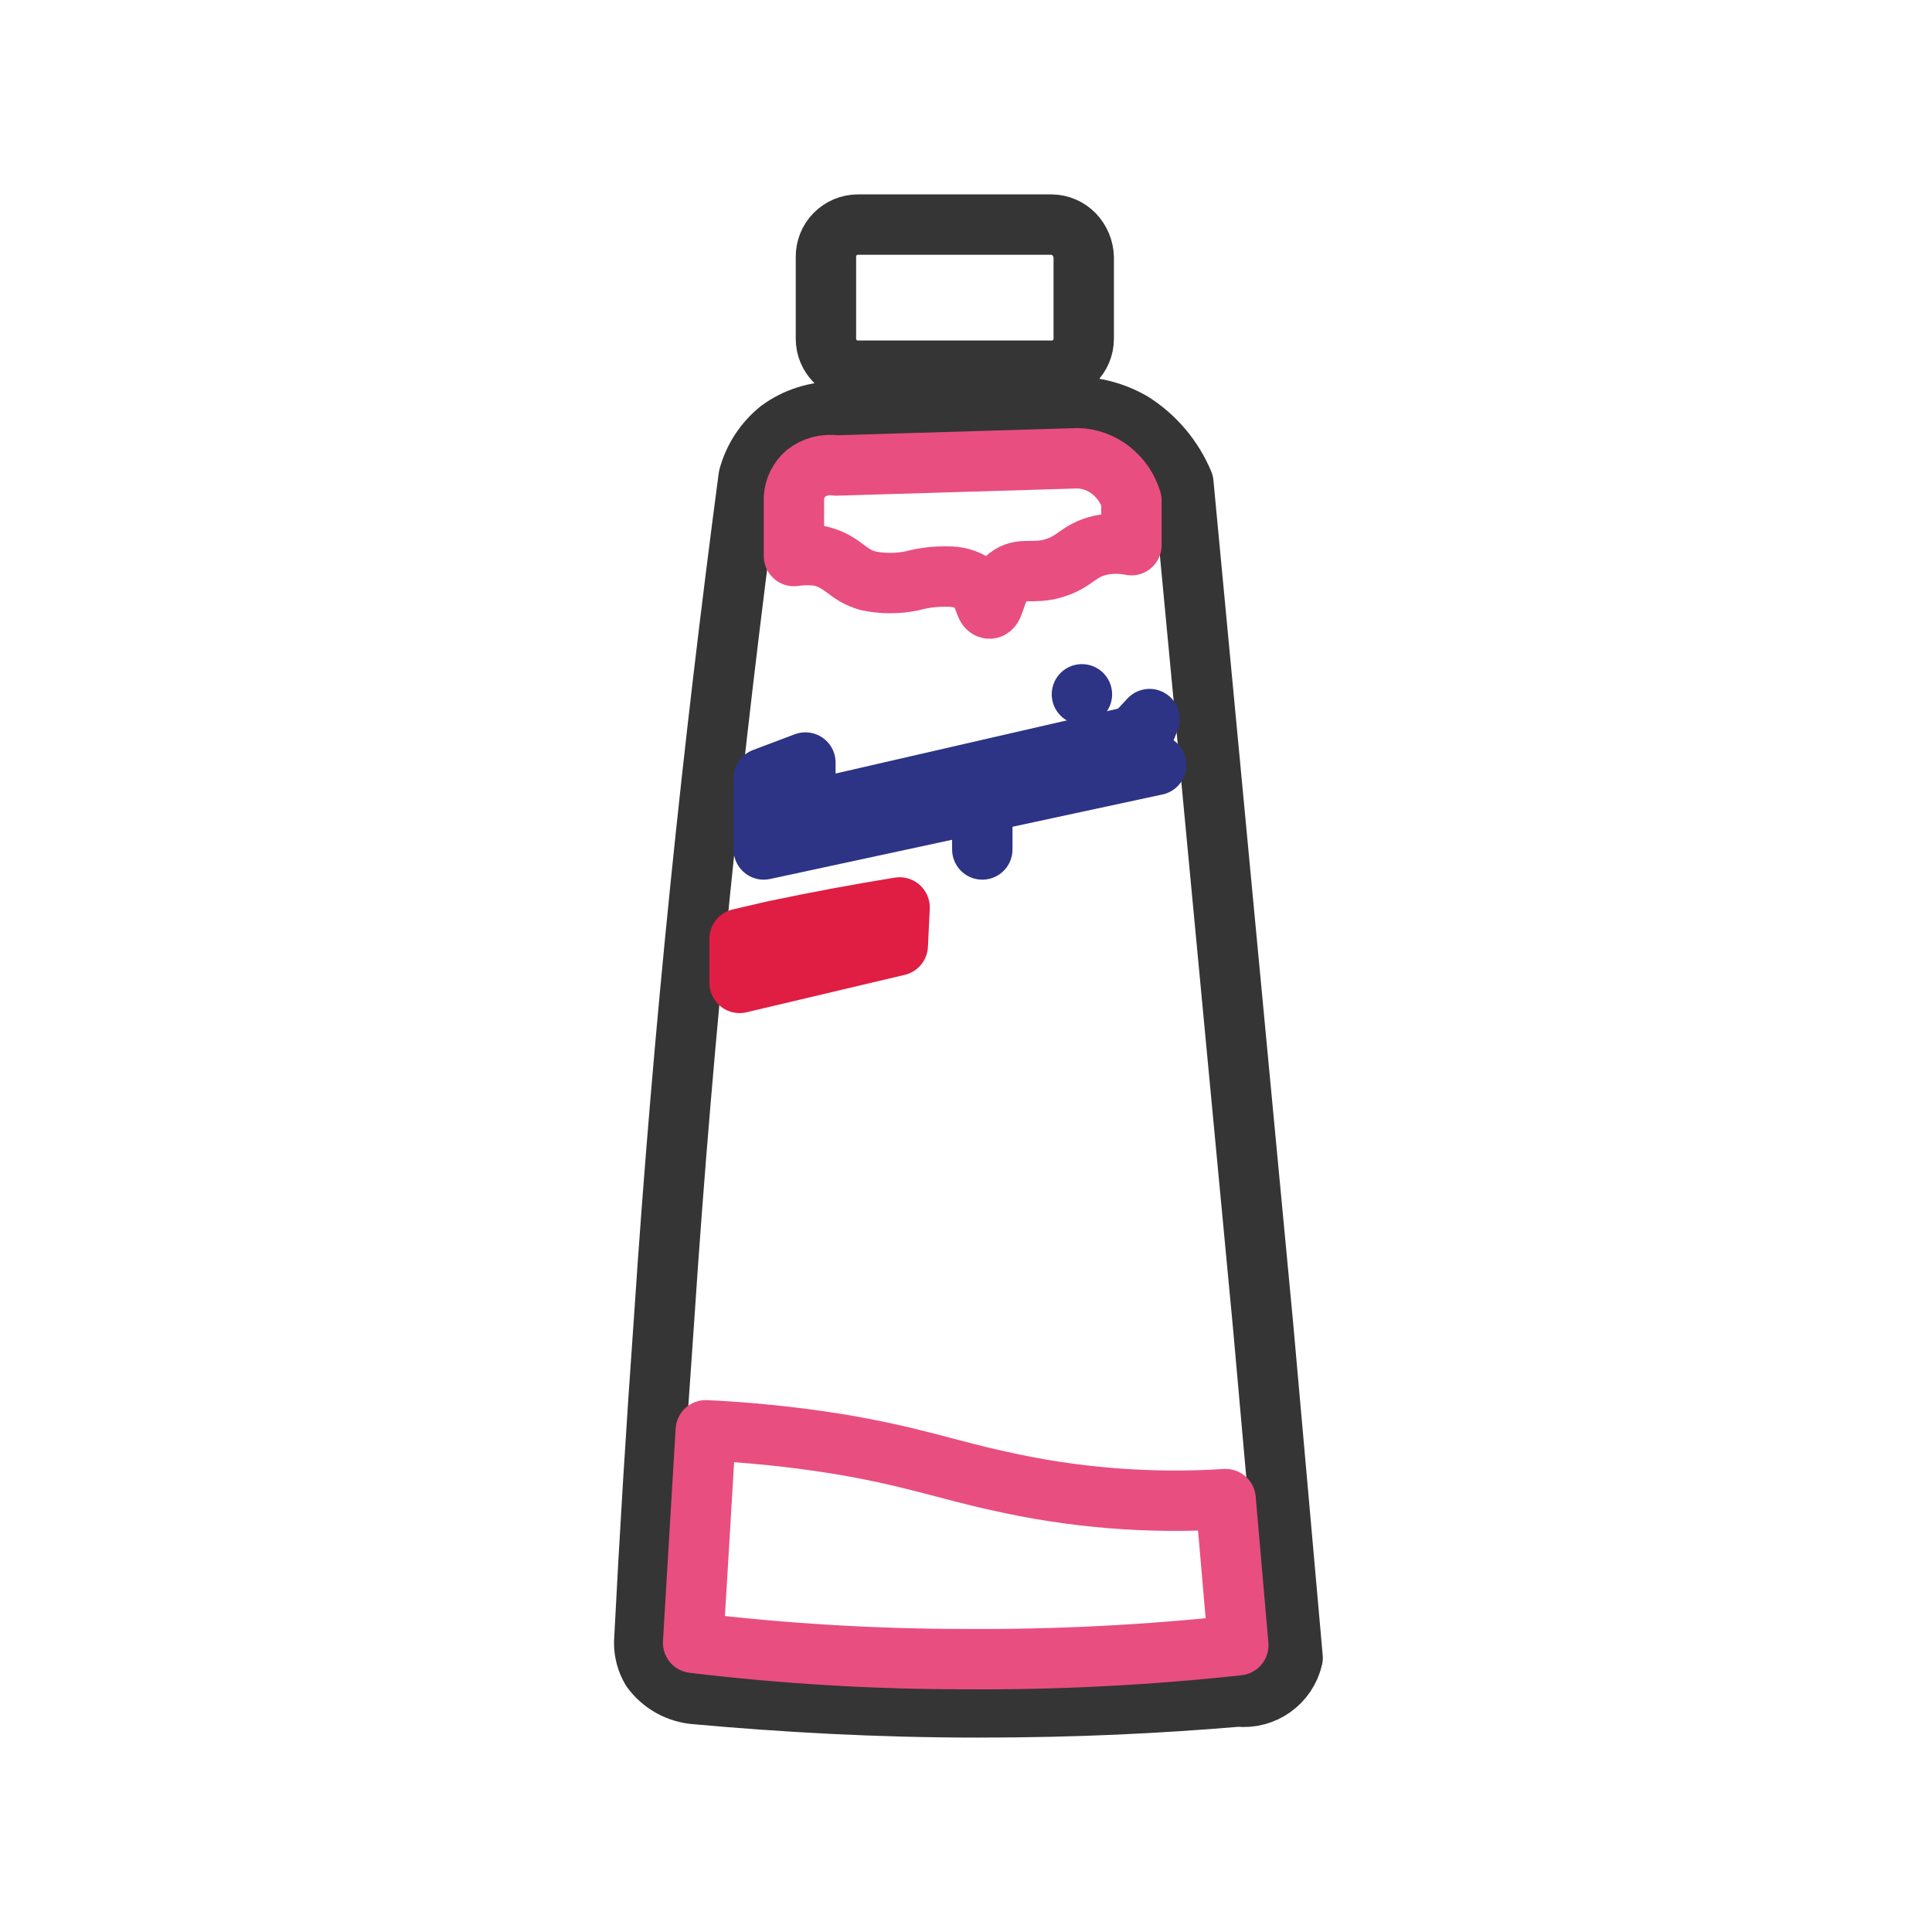
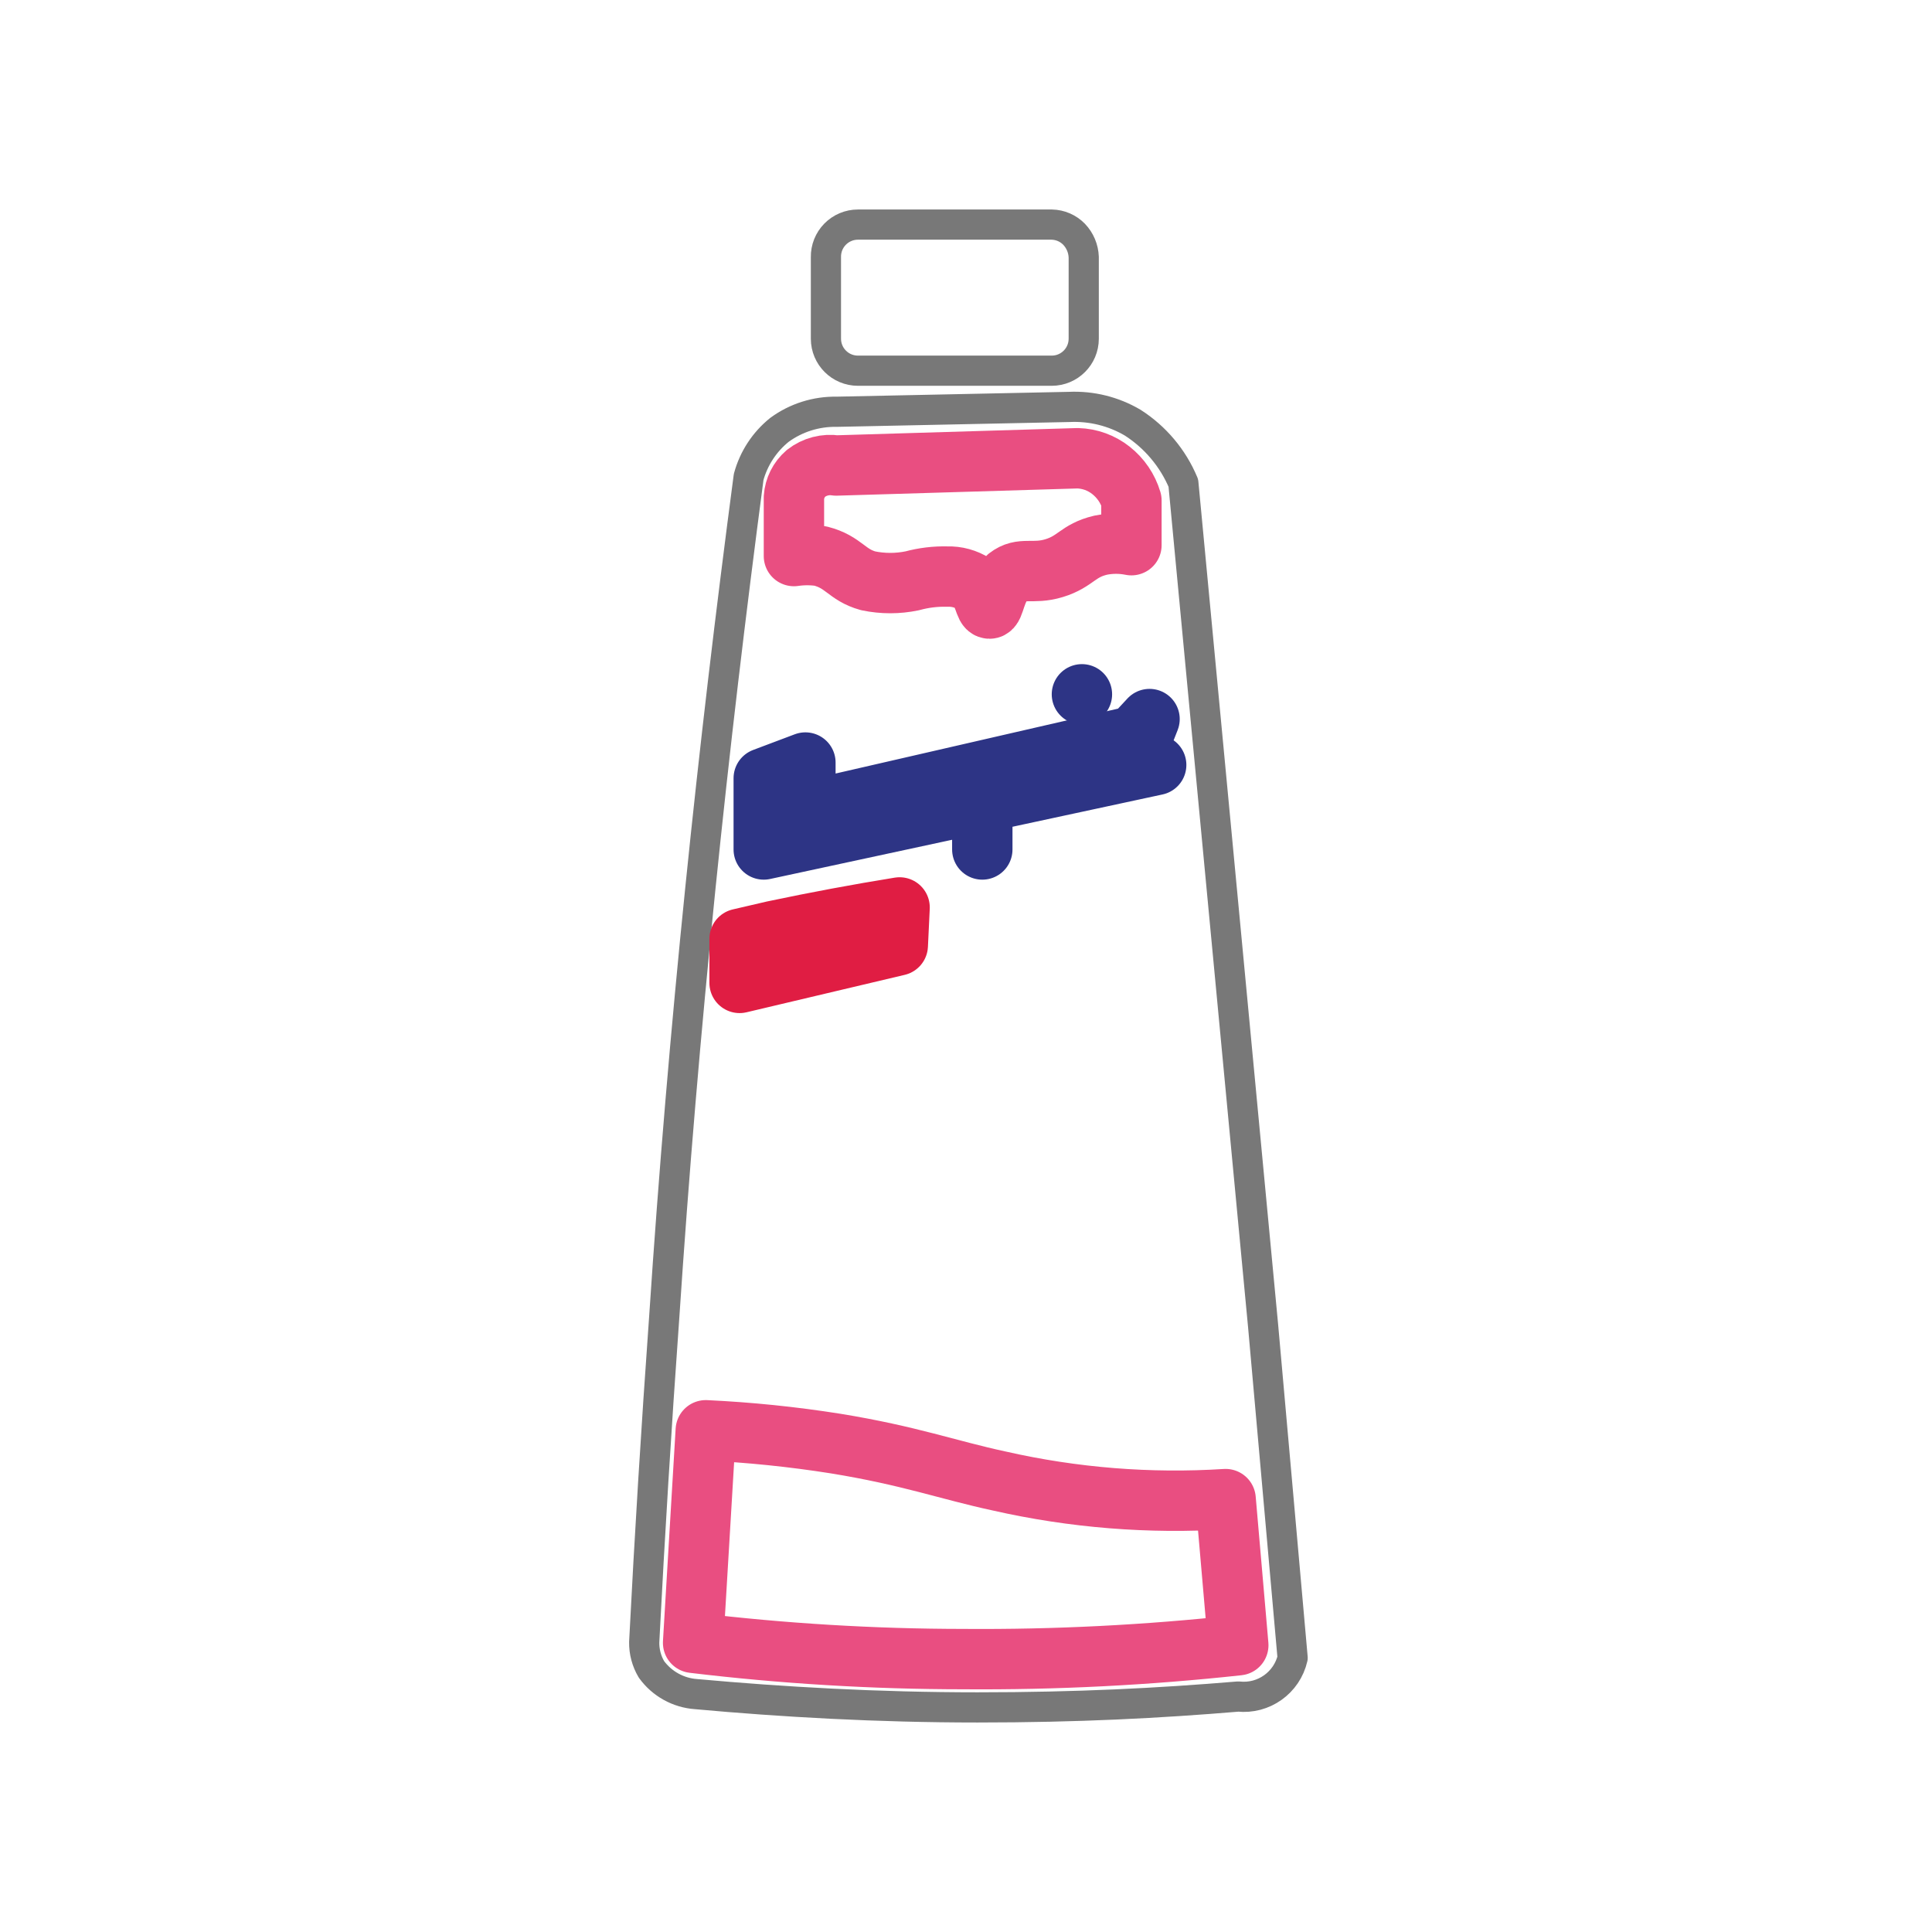
<svg xmlns="http://www.w3.org/2000/svg" viewBox="0 0 32 32">
-   <g fill="none" stroke-linecap="round" stroke-linejoin="round" stroke-width="1">
-     <g stroke="#353535">
+   <g fill="none" stroke-linecap="round" stroke-linejoin="round">
+     <g stroke="#787878" stroke-width="0.5">
      <path d="M17.42,6.14H14.21a.53.53,0,0,1-.53-.53V4.26a.53.53,0,0,1,.53-.54h3.21a.53.53,0,0,1,.37.16.58.58,0,0,1,.16.38V5.61A.53.53,0,0,1,17.42,6.14Z" />
      <path d="M17.71,6.74l-3.85.08a1.56,1.56,0,0,0-.95.3,1.51,1.51,0,0,0-.51.78C11.81,12.36,11.32,17,11,21.84c-.13,1.81-.24,3.6-.33,5.36a.86.86,0,0,0,.12.45,1,1,0,0,0,.74.41c1.43.13,3,.22,4.66.22s3-.07,4.32-.18a.83.83,0,0,0,.9-.64c-.06-.7-.43-4.82-.49-5.51L19.6,8A2.19,2.19,0,0,0,18.76,7,1.9,1.9,0,0,0,17.71,6.74Z" />
    </g>
-     <g stroke="#E94E81">
+     <g stroke="#E94E81" stroke-width="1">
      <path d="M16.69,9.56c-.22.19-.21.52-.3.52s-.07-.25-.26-.41a.77.77,0,0,0-.44-.12,2,2,0,0,0-.58.07,1.79,1.79,0,0,1-.73,0c-.36-.1-.4-.31-.79-.41a1.51,1.51,0,0,0-.44,0V8.24a.58.58,0,0,1,.2-.4.65.65,0,0,1,.5-.13l4-.12a.93.93,0,0,1,.55.2,1,1,0,0,1,.34.5l0,.74a1.29,1.29,0,0,0-.51,0c-.38.09-.41.27-.77.38S16.92,9.38,16.69,9.56Z" />
      <path d="M16.55,24.53a13.16,13.16,0,0,0,3.75.3l.21,2.42a39.37,39.37,0,0,1-4.55.23,37.72,37.72,0,0,1-4.48-.27l.21-3.52a19.64,19.64,0,0,1,2.15.22C15.07,24.11,15.71,24.35,16.55,24.53Z" />
    </g>
-     <path d="M14.87,15.66l-2.62.62,0-.73.56-.13c.71-.15,1.41-.28,2.09-.39Z" stroke="#E01D43" />
-     <g stroke="#2D3485">
+     <path d="M14.87,15.66l-2.62.62,0-.73.56-.13c.71-.15,1.41-.28,2.09-.39Z" stroke="#E01D43" stroke-width="1" />
+     <g stroke="#2D3485" stroke-width="1">
      <line x1="17.92" y1="11.5" x2="17.92" y2="11.5" />
      <path d="M12.65,14.07l0-1.18.69-.26,0,.81,5.44-1.25v0l.26-.28-.22.56.33.2-2.88.62,0,.78,0-.78Z" />
    </g>
  </g>
</svg>
